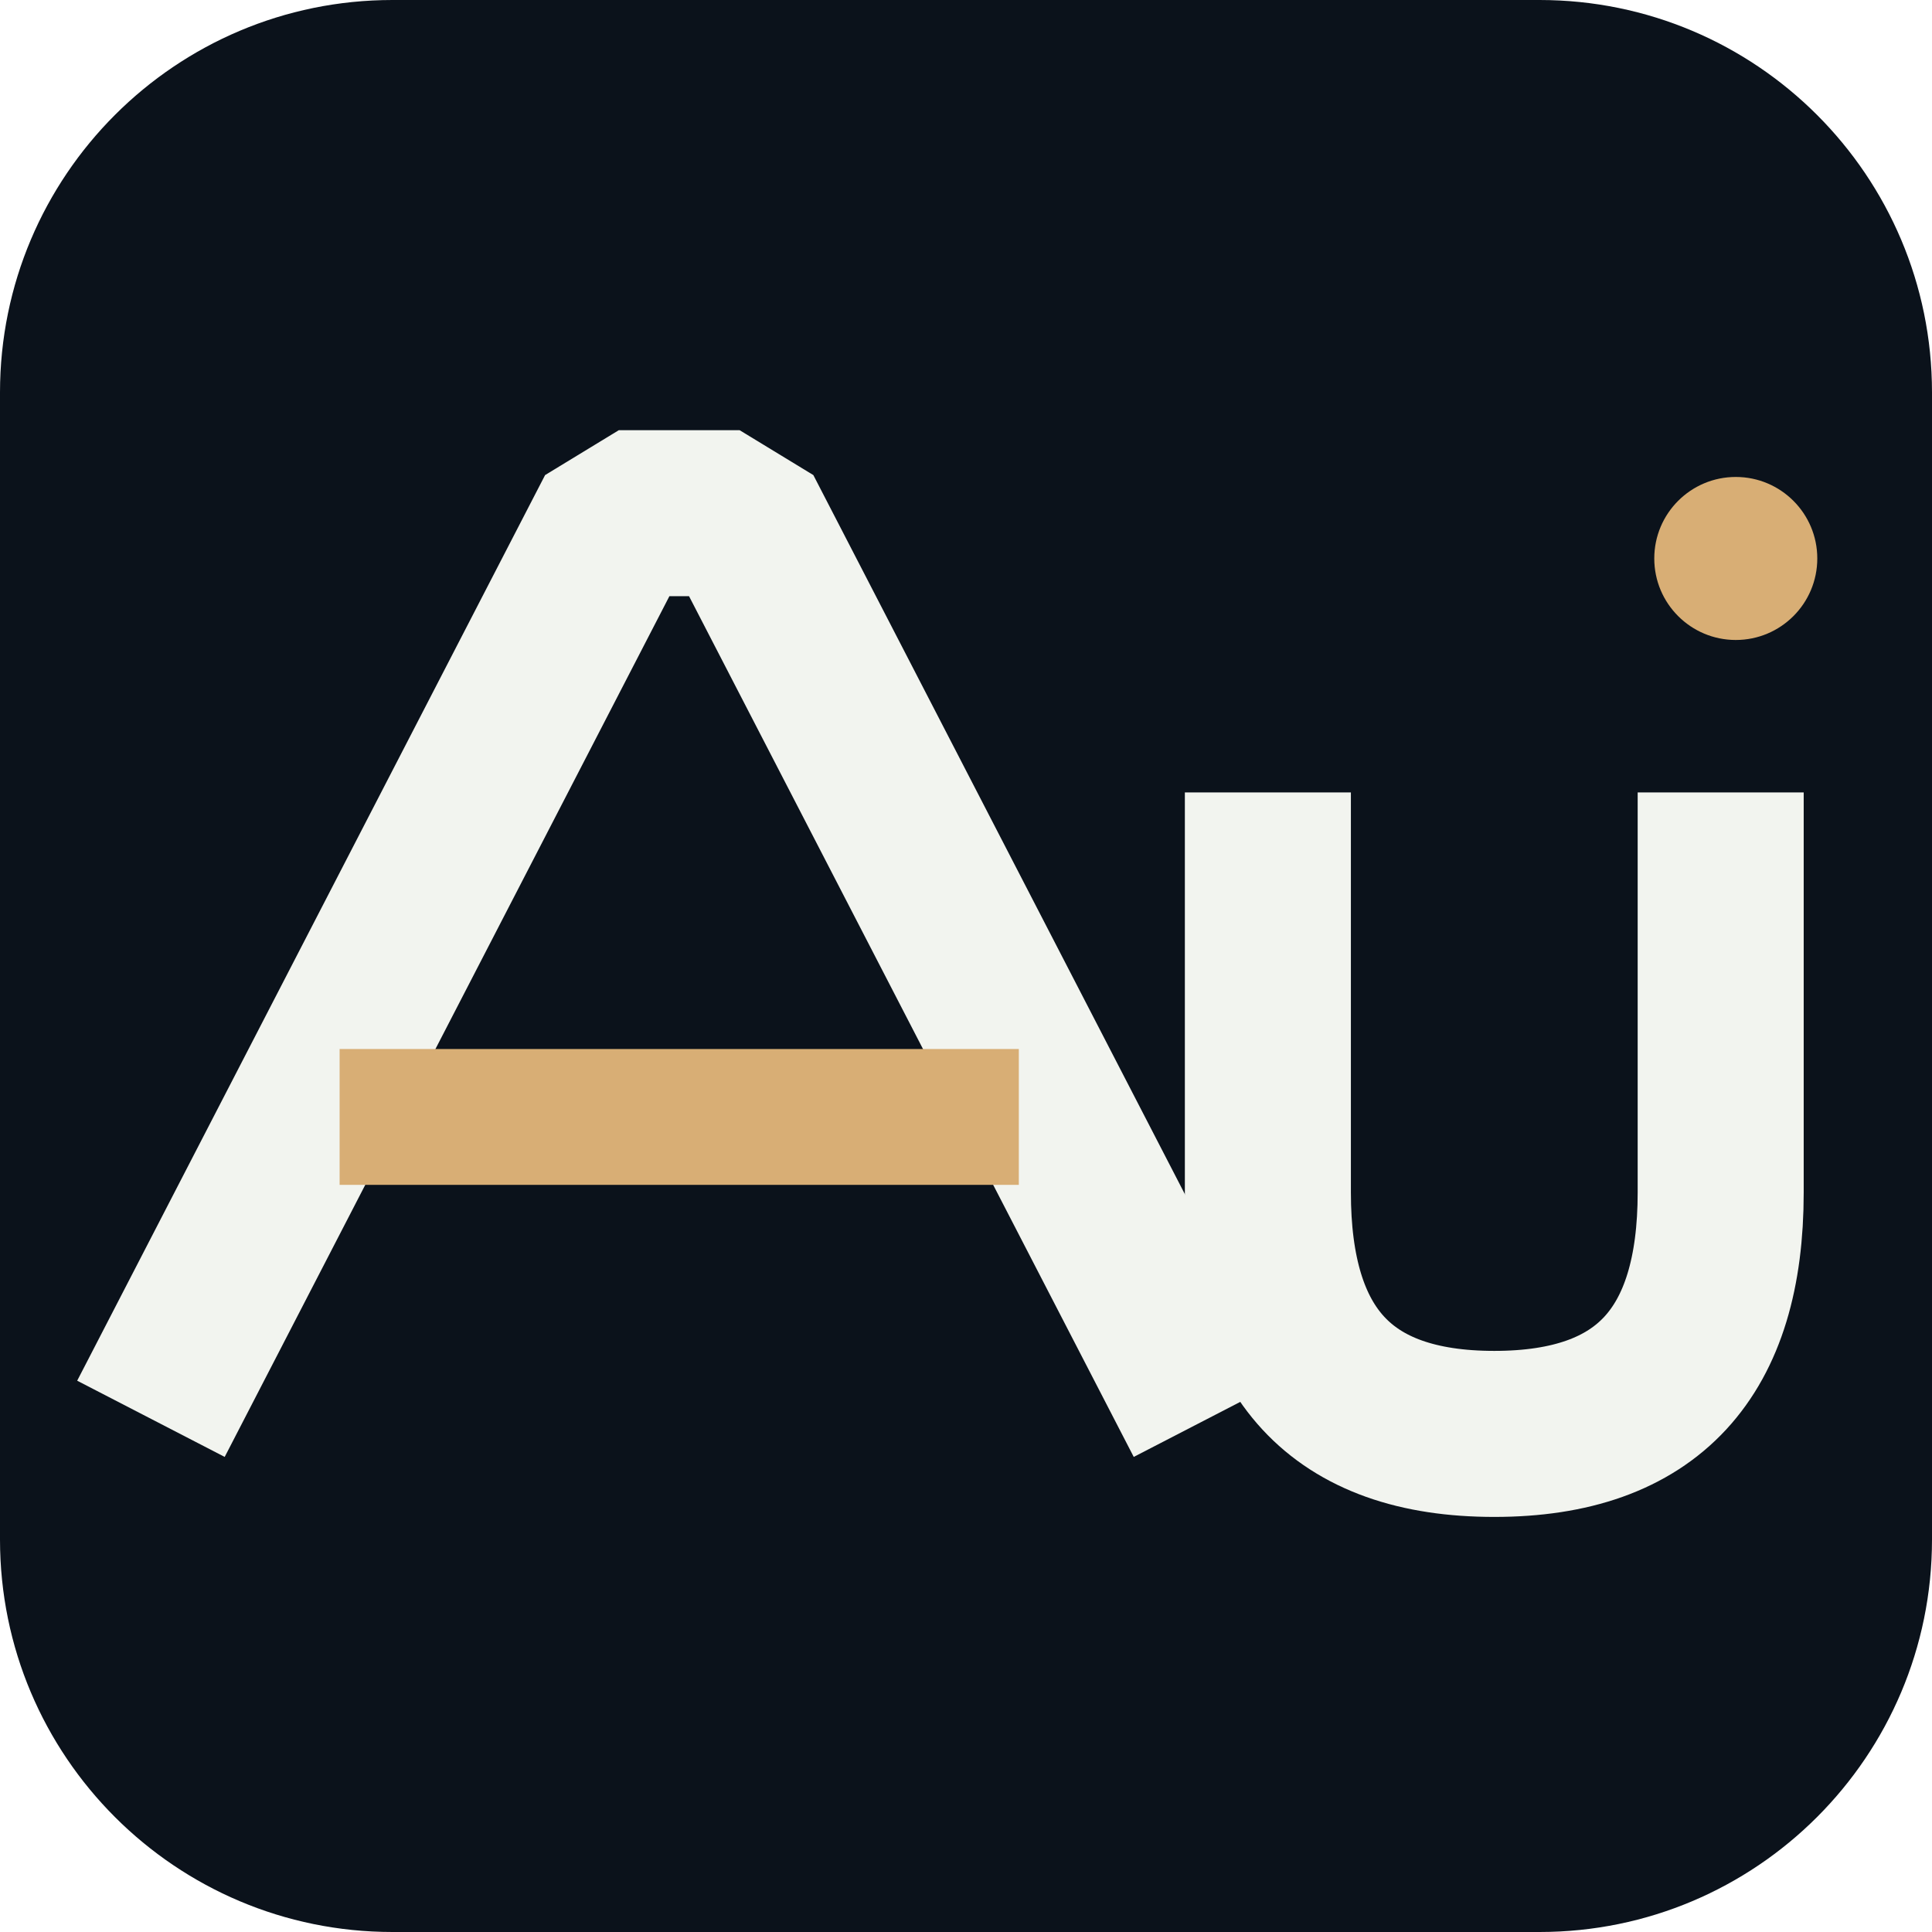
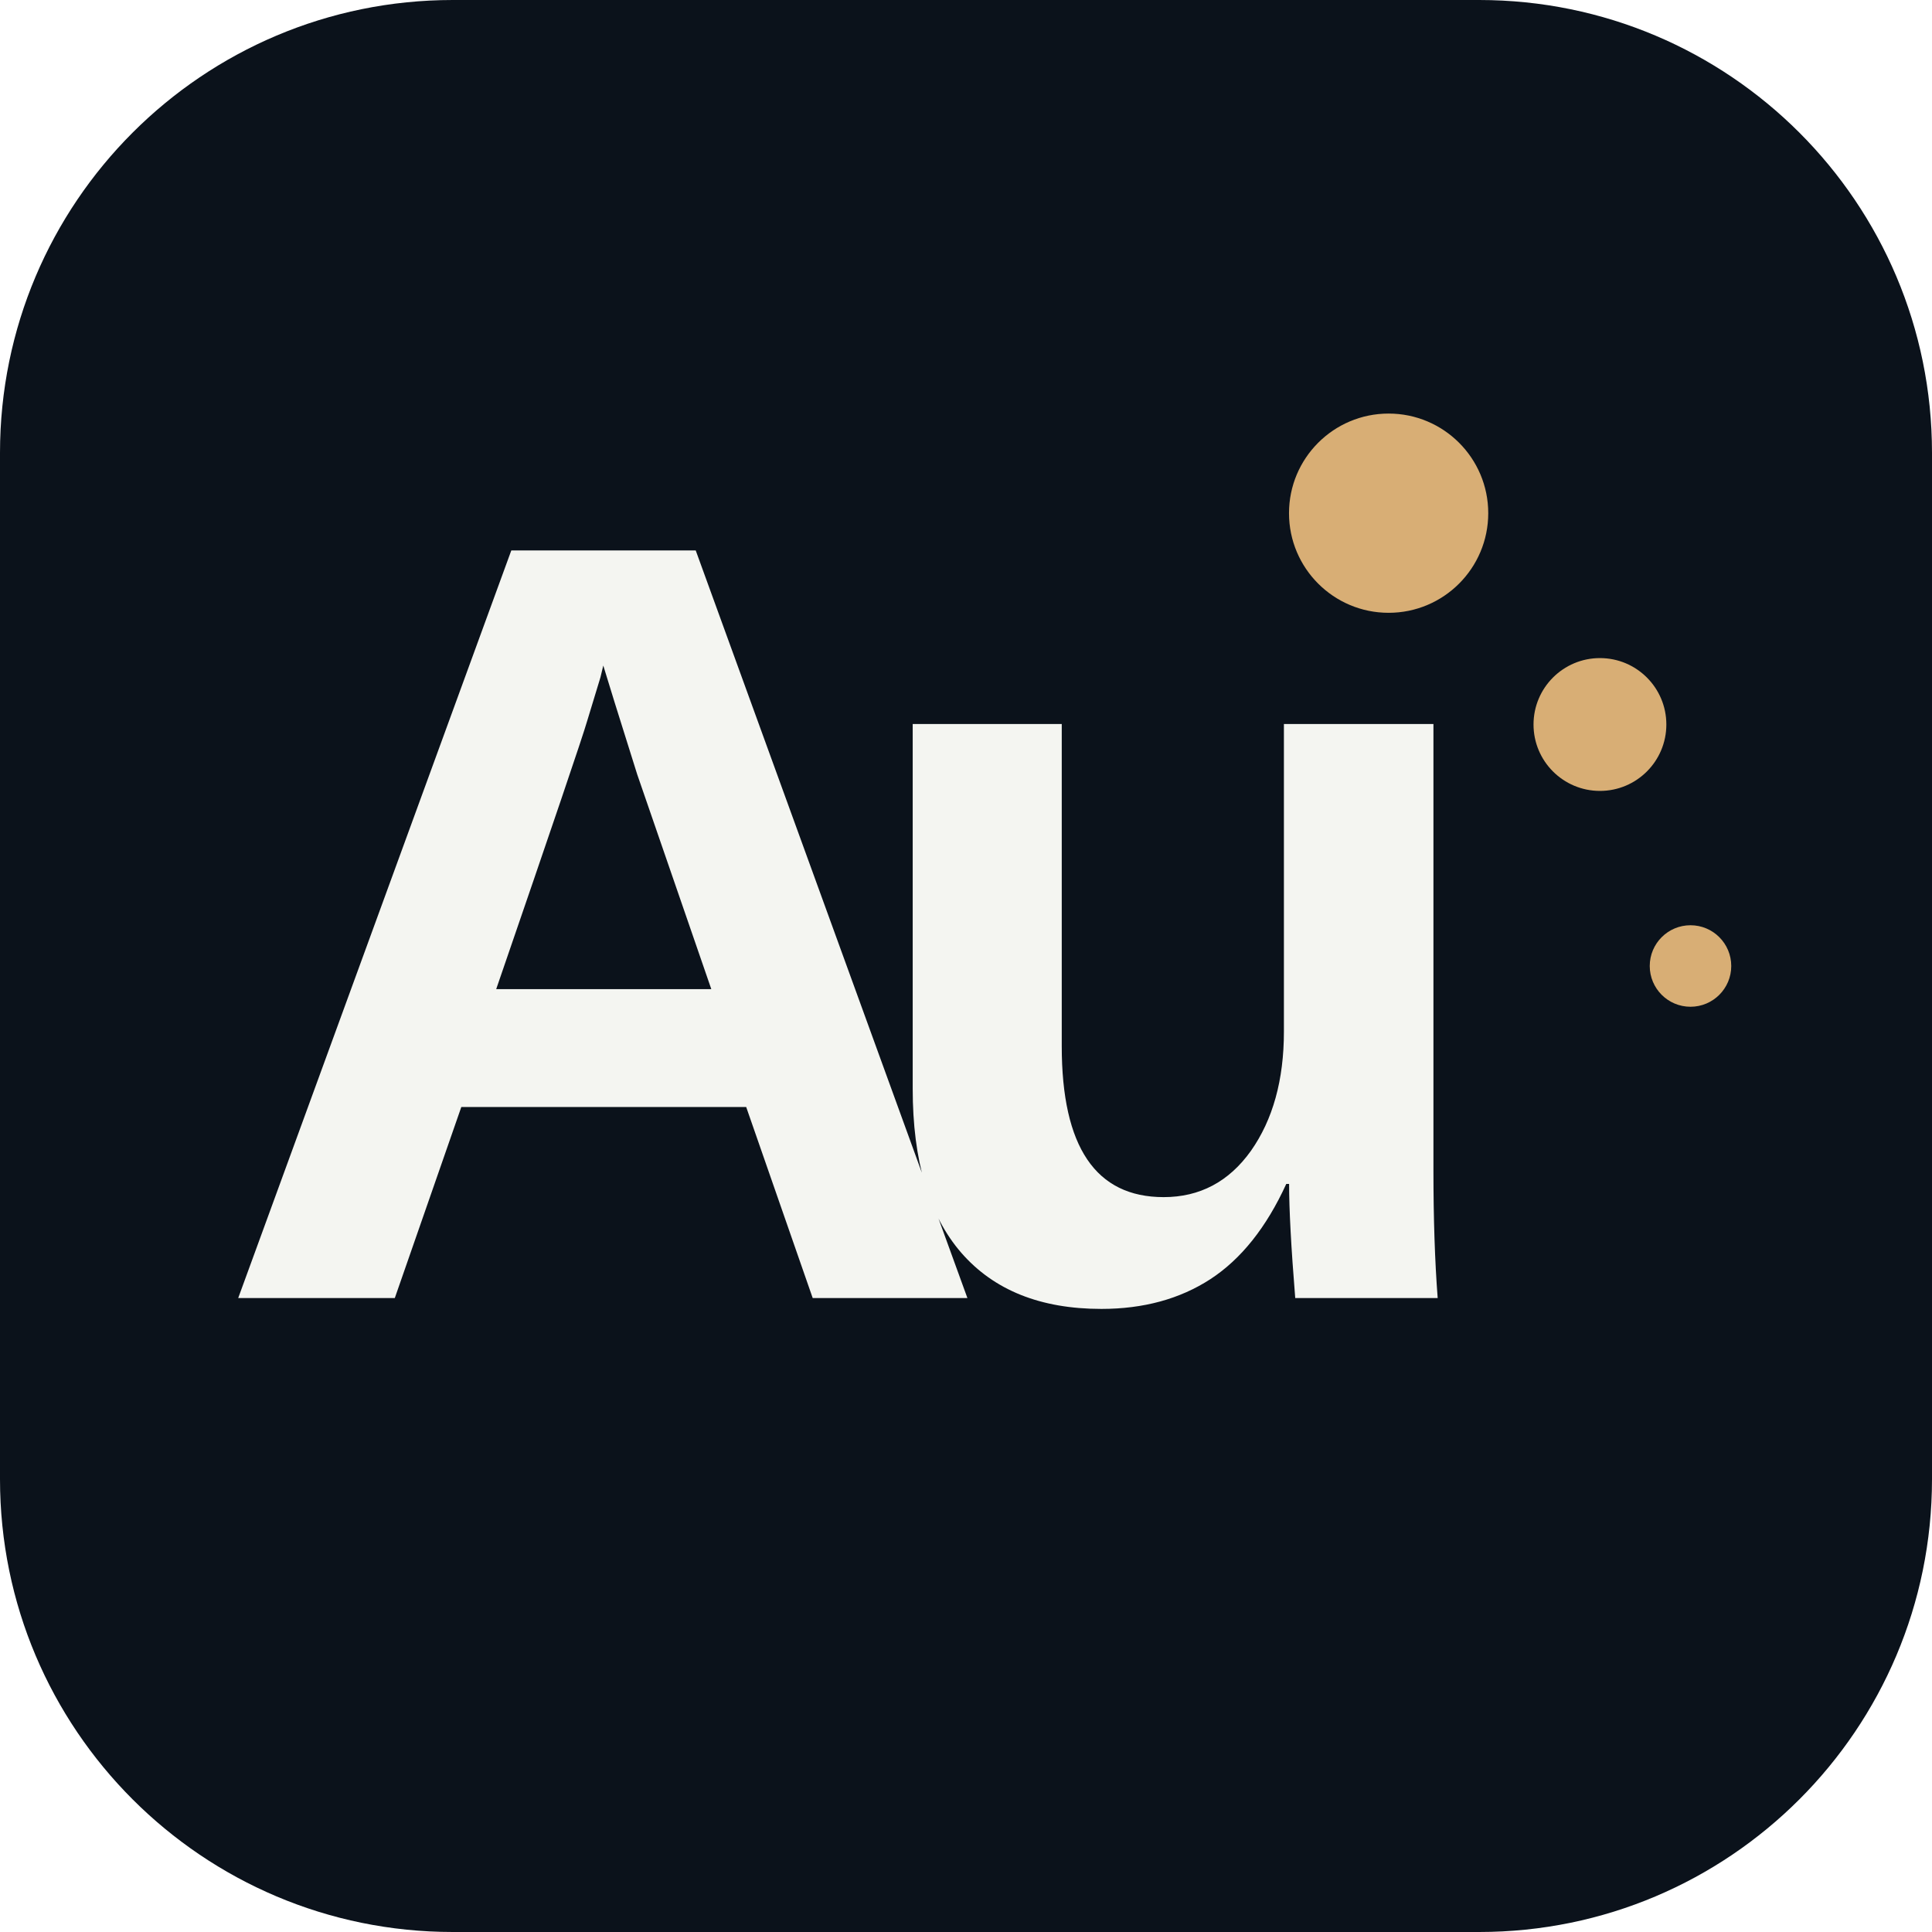
<svg xmlns="http://www.w3.org/2000/svg" viewBox="0 0 64 64">
-   <rect width="64" height="64" rx="13" fill="#0B121B" />
-   <path d="M5 47 20.5 17h4L40 47" fill="none" stroke="#F2F4EF" stroke-width="5.5" stroke-linejoin="bevel" />
-   <path d="M13.5 37h18" fill="none" stroke="#D8AE75" stroke-width="4.5" stroke-linecap="square" />
-   <path d="M42 29v10.5c0 5.3 2.4 8 7.5 8s7.5-2.7 7.5-8V29" fill="none" stroke="#F2F4EF" stroke-width="5.5" stroke-linecap="square" stroke-linejoin="round" />
-   <circle cx="57.5" cy="18.5" r="2.7" fill="#D8AE75" />
+   <rect width="64" height="64" rx="15" fill="#0B121B" />
+   <text x="7" y="43" fill="#F4F5F1" font-family="Helvetica Neue,Arial,sans-serif" font-size="36" font-weight="700" letter-spacing="-5">Au</text>
+   <circle cx="46" cy="17" r="3.3" fill="#D8AE75" />
+   <circle cx="53" cy="24" r="2.2" fill="#D8AE75" />
+   <circle cx="56" cy="32" r="1.35" fill="#D8AE75" />
</svg>
